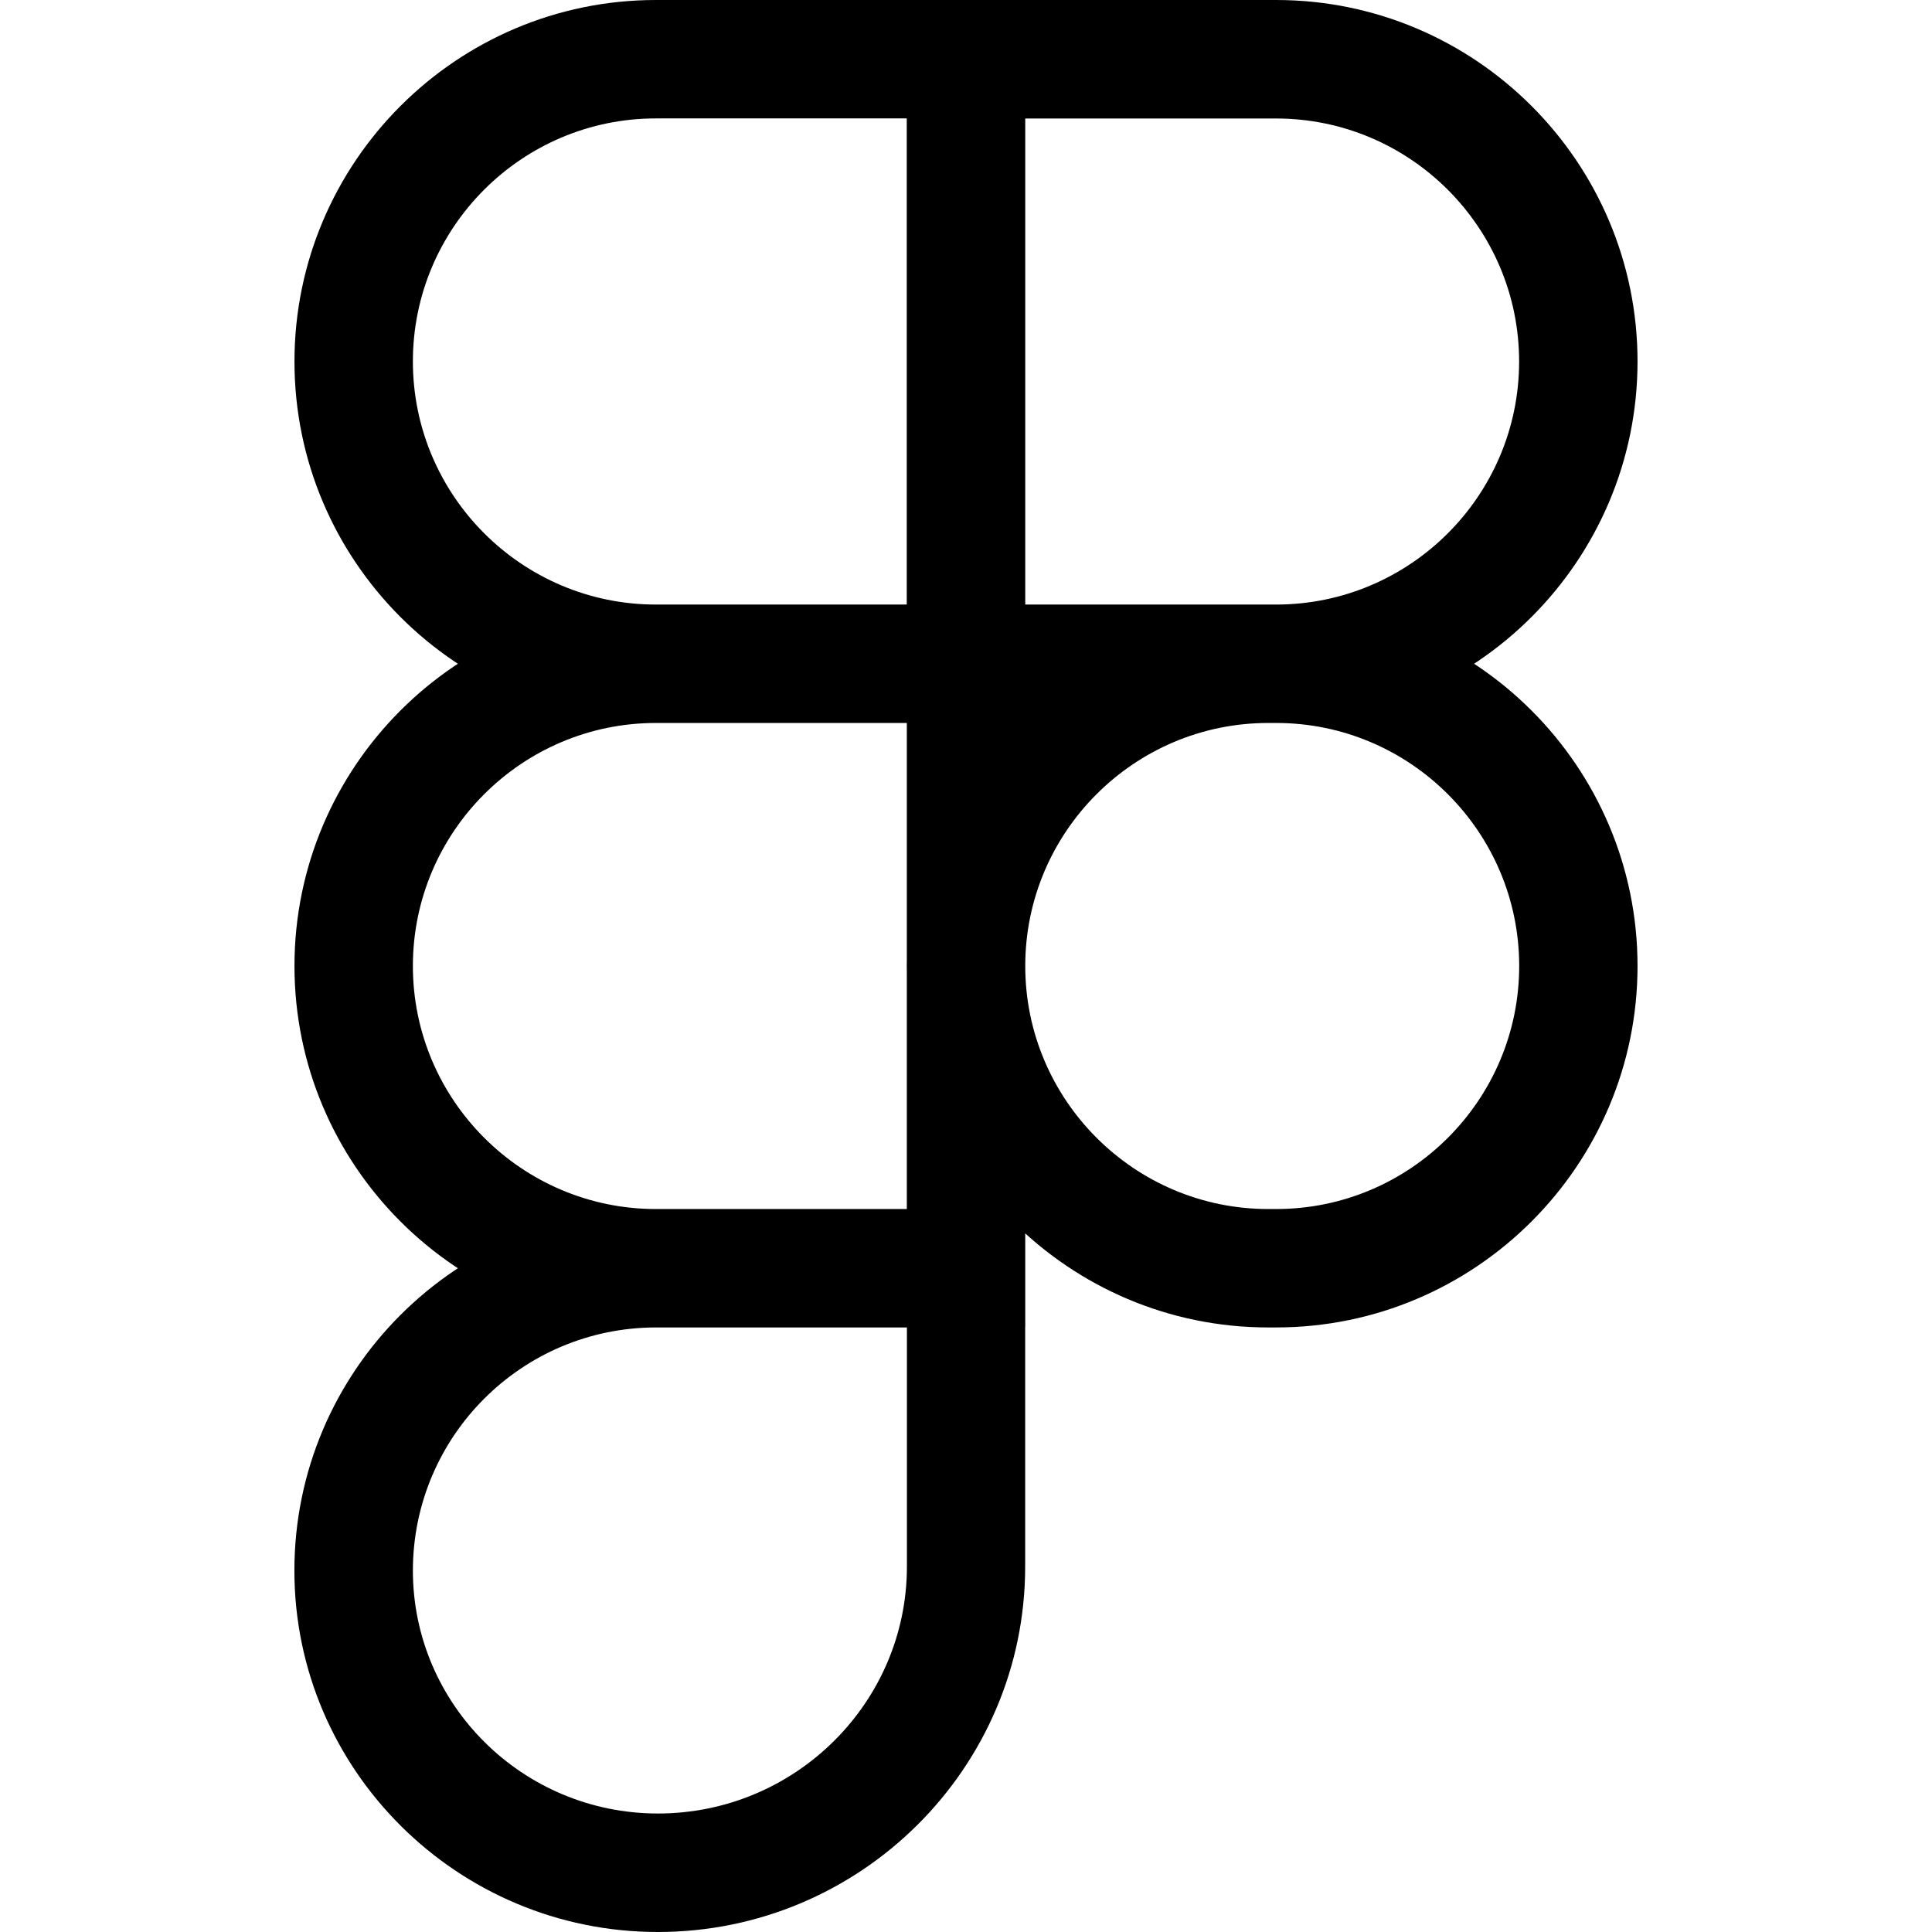
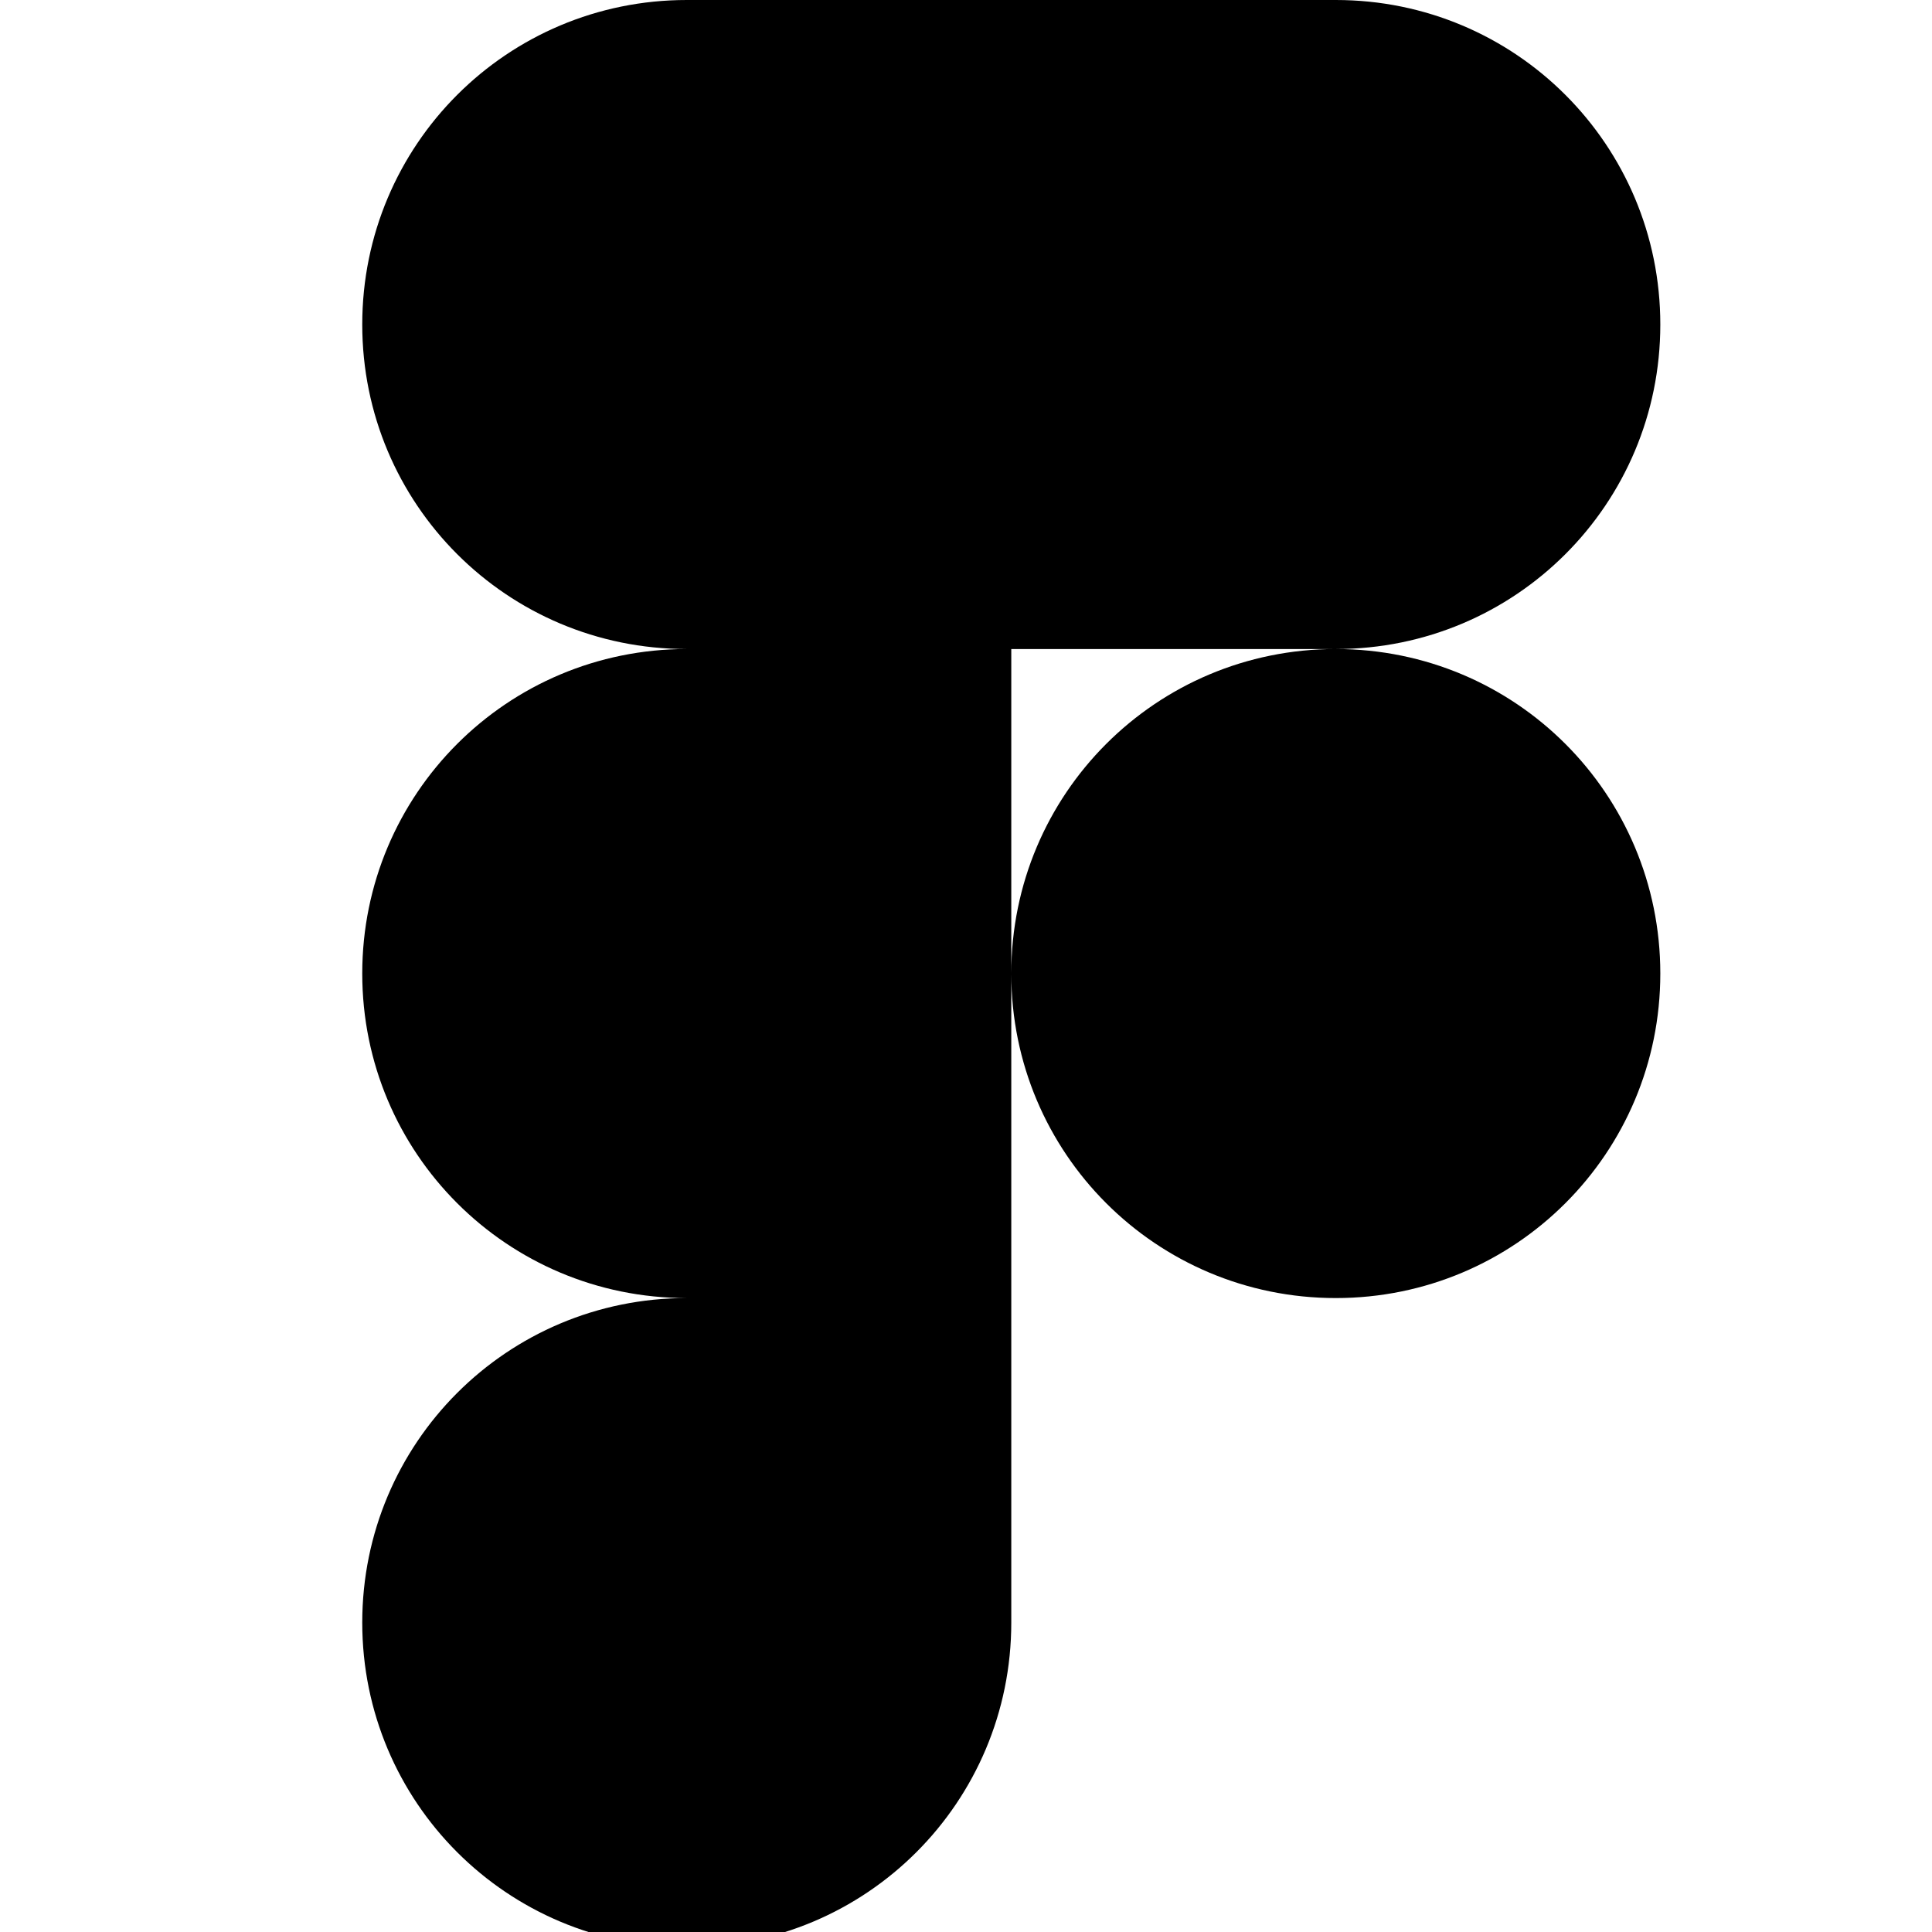
- <svg xmlns="http://www.w3.org/2000/svg" role="img" viewBox="0 0 24 24">
-   <path d="M15.852 8.981h-4.588V0h4.588c2.476 0 4.49 2.014 4.49 4.49s-2.014 4.491-4.49 4.491zM12.735 7.51h3.117c1.665 0 3.019-1.355 3.019-3.019s-1.355-3.019-3.019-3.019h-3.117V7.51zm0 1.471H8.148c-2.476 0-4.49-2.014-4.49-4.49S5.672 0 8.148 0h4.588v8.981zm-4.587-7.51c-1.665 0-3.019 1.355-3.019 3.019s1.354 3.02 3.019 3.02h3.117V1.471H8.148zm4.587 15.019H8.148c-2.476 0-4.49-2.014-4.49-4.49s2.014-4.49 4.49-4.49h4.588v8.98zM8.148 8.981c-1.665 0-3.019 1.355-3.019 3.019s1.355 3.019 3.019 3.019h3.117V8.981H8.148zM8.172 24c-2.489 0-4.515-2.014-4.515-4.49s2.014-4.49 4.49-4.49h4.588v4.441c0 2.503-2.047 4.539-4.563 4.539zm-.024-7.51a3.023 3.023 0 0 0-3.019 3.019c0 1.665 1.365 3.019 3.044 3.019 1.705 0 3.093-1.376 3.093-3.068v-2.97H8.148zm7.704 0h-.098c-2.476 0-4.49-2.014-4.49-4.49s2.014-4.49 4.49-4.49h.098c2.476 0 4.49 2.014 4.49 4.49s-2.014 4.49-4.49 4.49zm-.097-7.509c-1.665 0-3.019 1.355-3.019 3.019s1.355 3.019 3.019 3.019h.098c1.665 0 3.019-1.355 3.019-3.019s-1.355-3.019-3.019-3.019h-.098z" />
+ <svg xmlns="http://www.w3.org/2000/svg" viewBox="0 0 128 128">
+   <path d="M45.5 129c11.9 0 21.5-9.6 21.5-21.5V86H45.5C33.6 86 24 95.6 24 107.5S33.6 129 45.5 129zm0 0M24 64.5C24 52.6 33.6 43 45.5 43H67v43H45.5C33.6 86 24 76.4 24 64.5zm0 0M24 21.5C24 9.6 33.6 0 45.5 0H67v43H45.5C33.6 43 24 33.4 24 21.5zm0 0M67 0h21.5C100.4 0 110 9.6 110 21.5S100.4 43 88.5 43H67zm0 0M110 64.5c0 11.9-9.6 21.5-21.5 21.5S67 76.4 67 64.5 76.6 43 88.5 43 110 52.6 110 64.5zm0 0" />
</svg>
